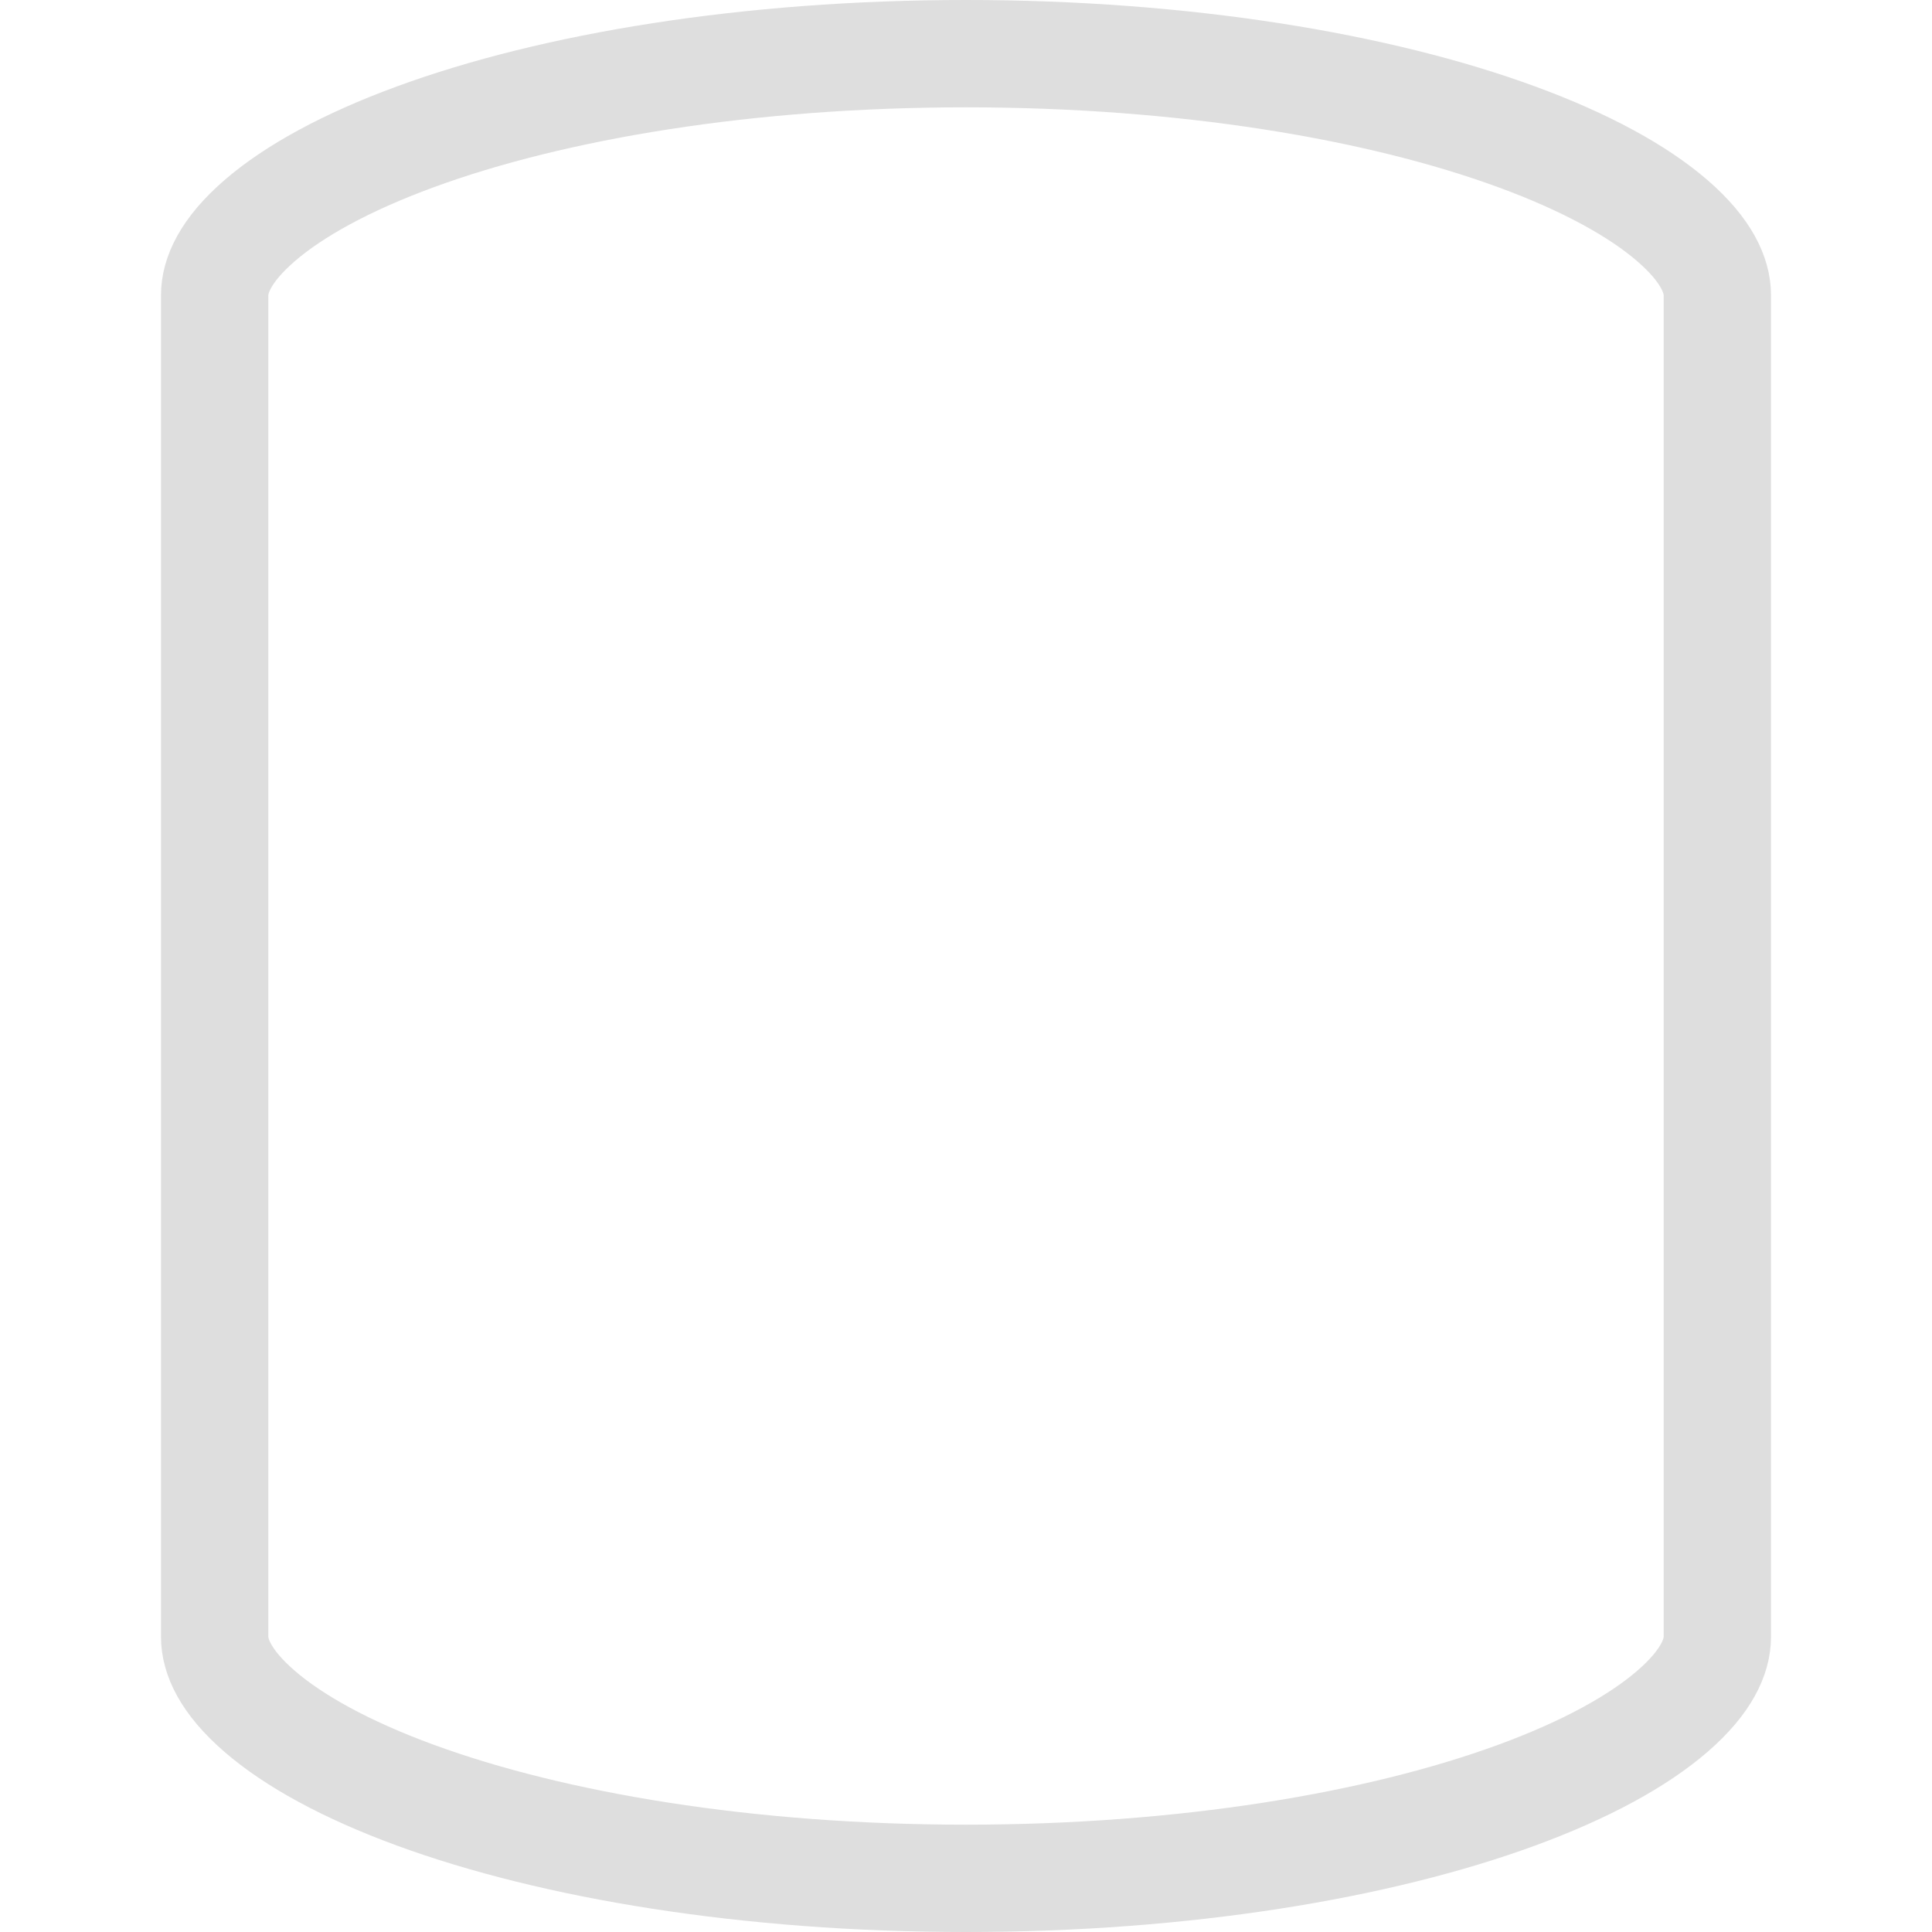
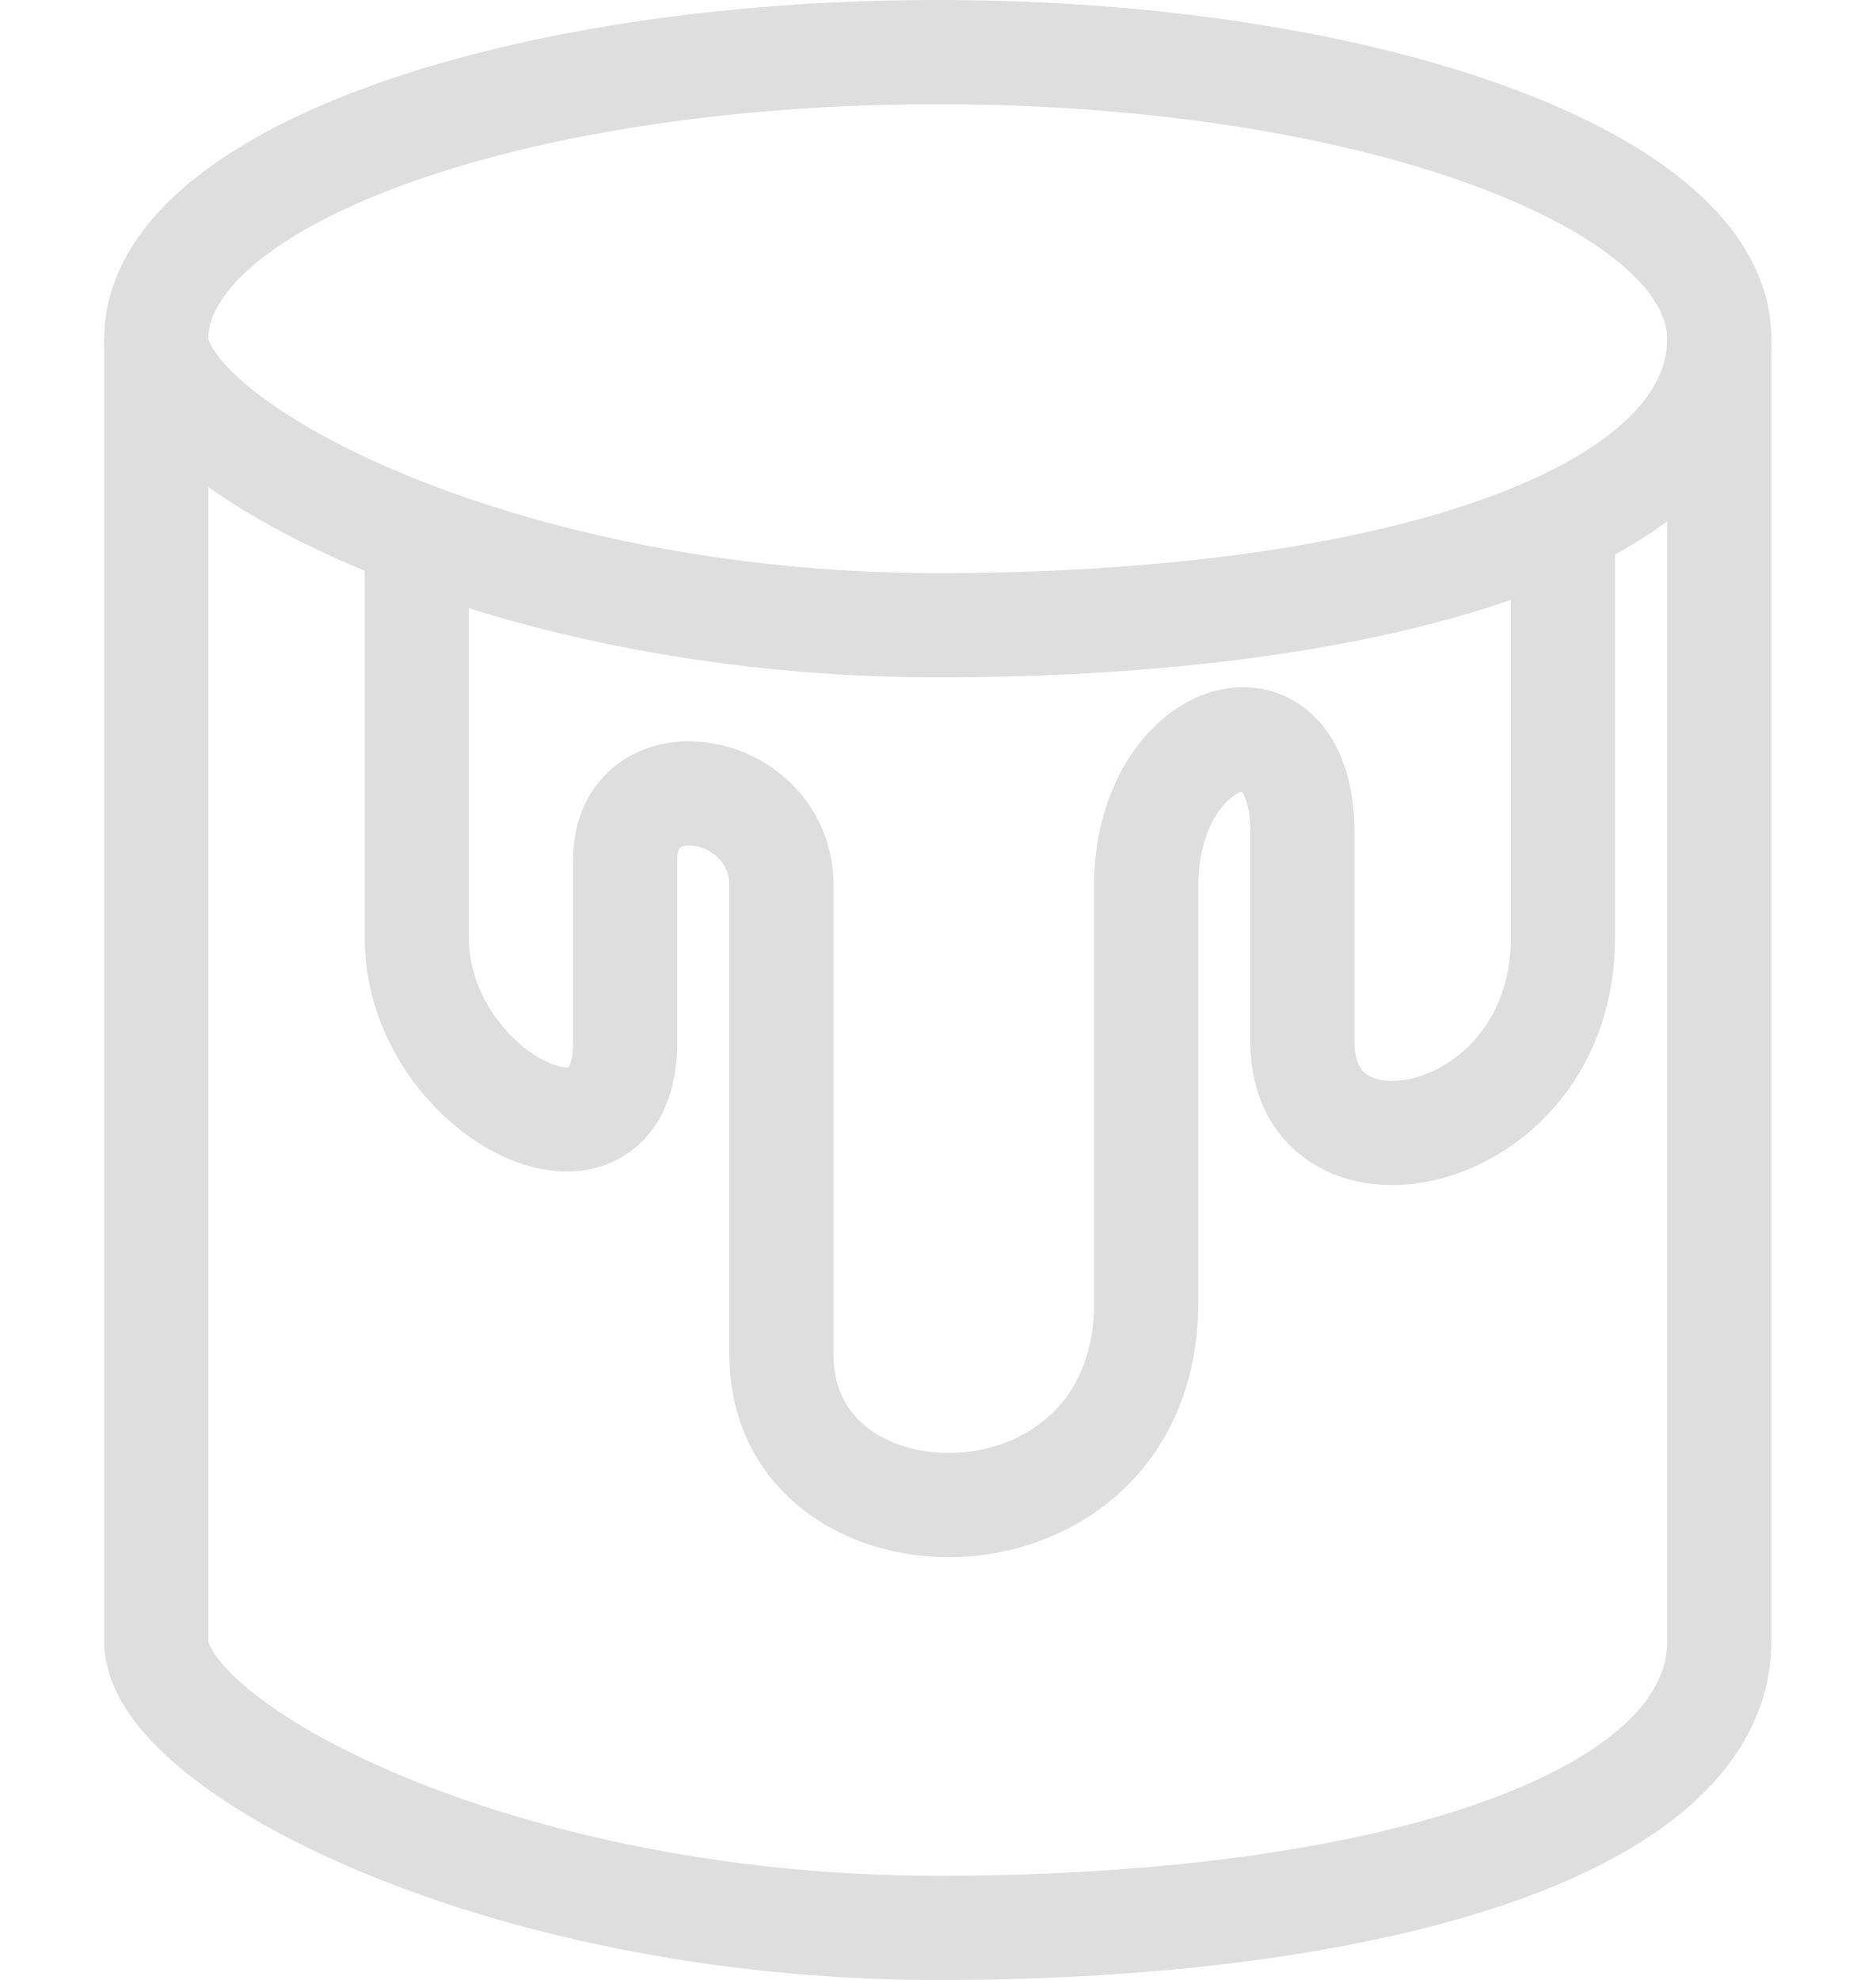
- <svg xmlns="http://www.w3.org/2000/svg" width="36" height="36" viewBox="0 0 36 36" fill="none">
-   <path d="M4 5.5C4 5.138 4.197 4.667 4.834 4.115C5.468 3.565 6.445 3.024 7.738 2.55C10.316 1.604 13.944 1 18 1C22.056 1 25.684 1.604 28.262 2.55C29.555 3.024 30.532 3.565 31.166 4.115C31.803 4.667 32 5.138 32 5.5V30.5C32 30.862 31.803 31.333 31.166 31.885C30.532 32.435 29.555 32.976 28.262 33.45C25.684 34.395 22.056 35 18 35C13.944 35 10.316 34.395 7.738 33.45C6.445 32.976 5.468 32.435 4.834 31.885C4.197 31.333 4 30.862 4 30.5V5.5Z" stroke="#DEDEDE" stroke-width="2" />
+ <svg xmlns="http://www.w3.org/2000/svg" width="36" height="38" viewBox="0 0 36 38" fill="none">
+   <path d="M3 6.5V31.5C3 33.5 9.5 37 18 37C26.5 37 33 35 33 31.5V6.5" stroke="#DEDEDE" stroke-width="2" />
+   <path d="M18 1C9.716 1 3 3.462 3 6.5C3 8.5 9.5 12 18 12C26.5 12 33 10 33 6.5C33 3.462 26.284 1 18 1Z" stroke="#DEDEDE" stroke-width="2" />
+   <path d="M8 10.5V18C8 21 12 23 12 20V16.5C12 14.5 15 15 15 17V26C15 30 22 30 22 25V17C22 14 25 13 25 16V20C25 23 30 22 30 18V10" stroke="#DEDEDE" stroke-width="2" />
</svg>
